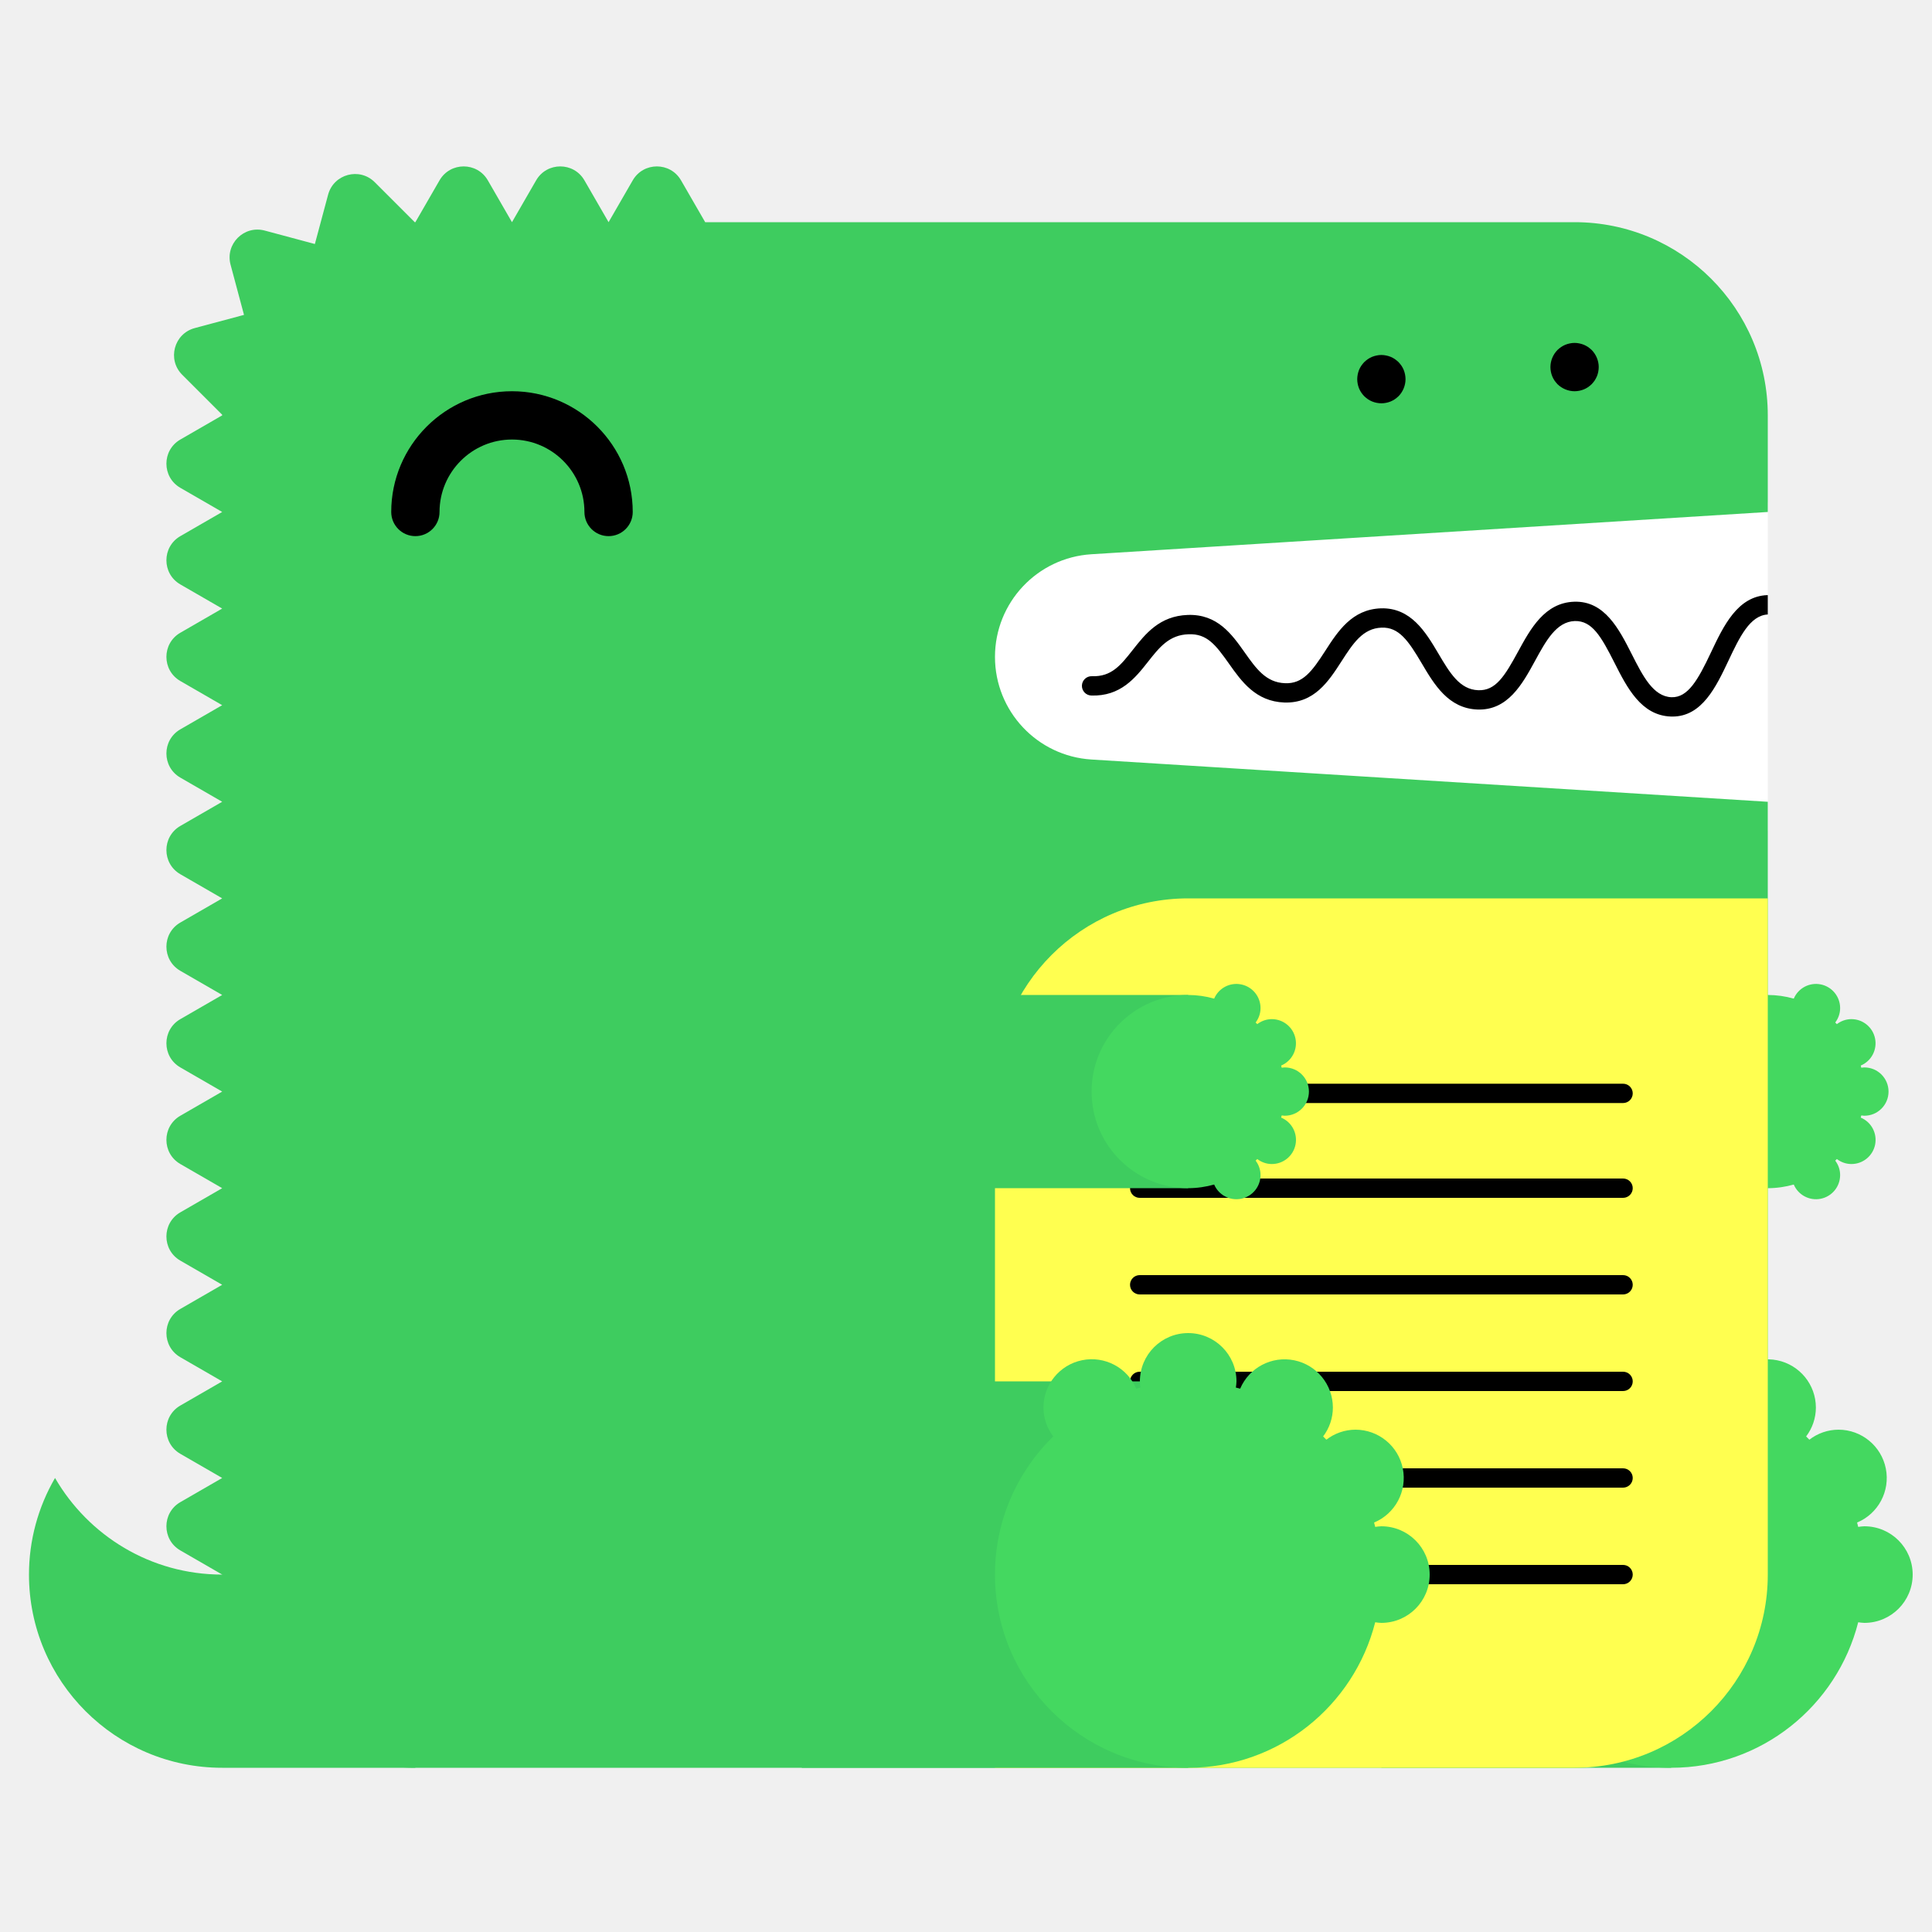
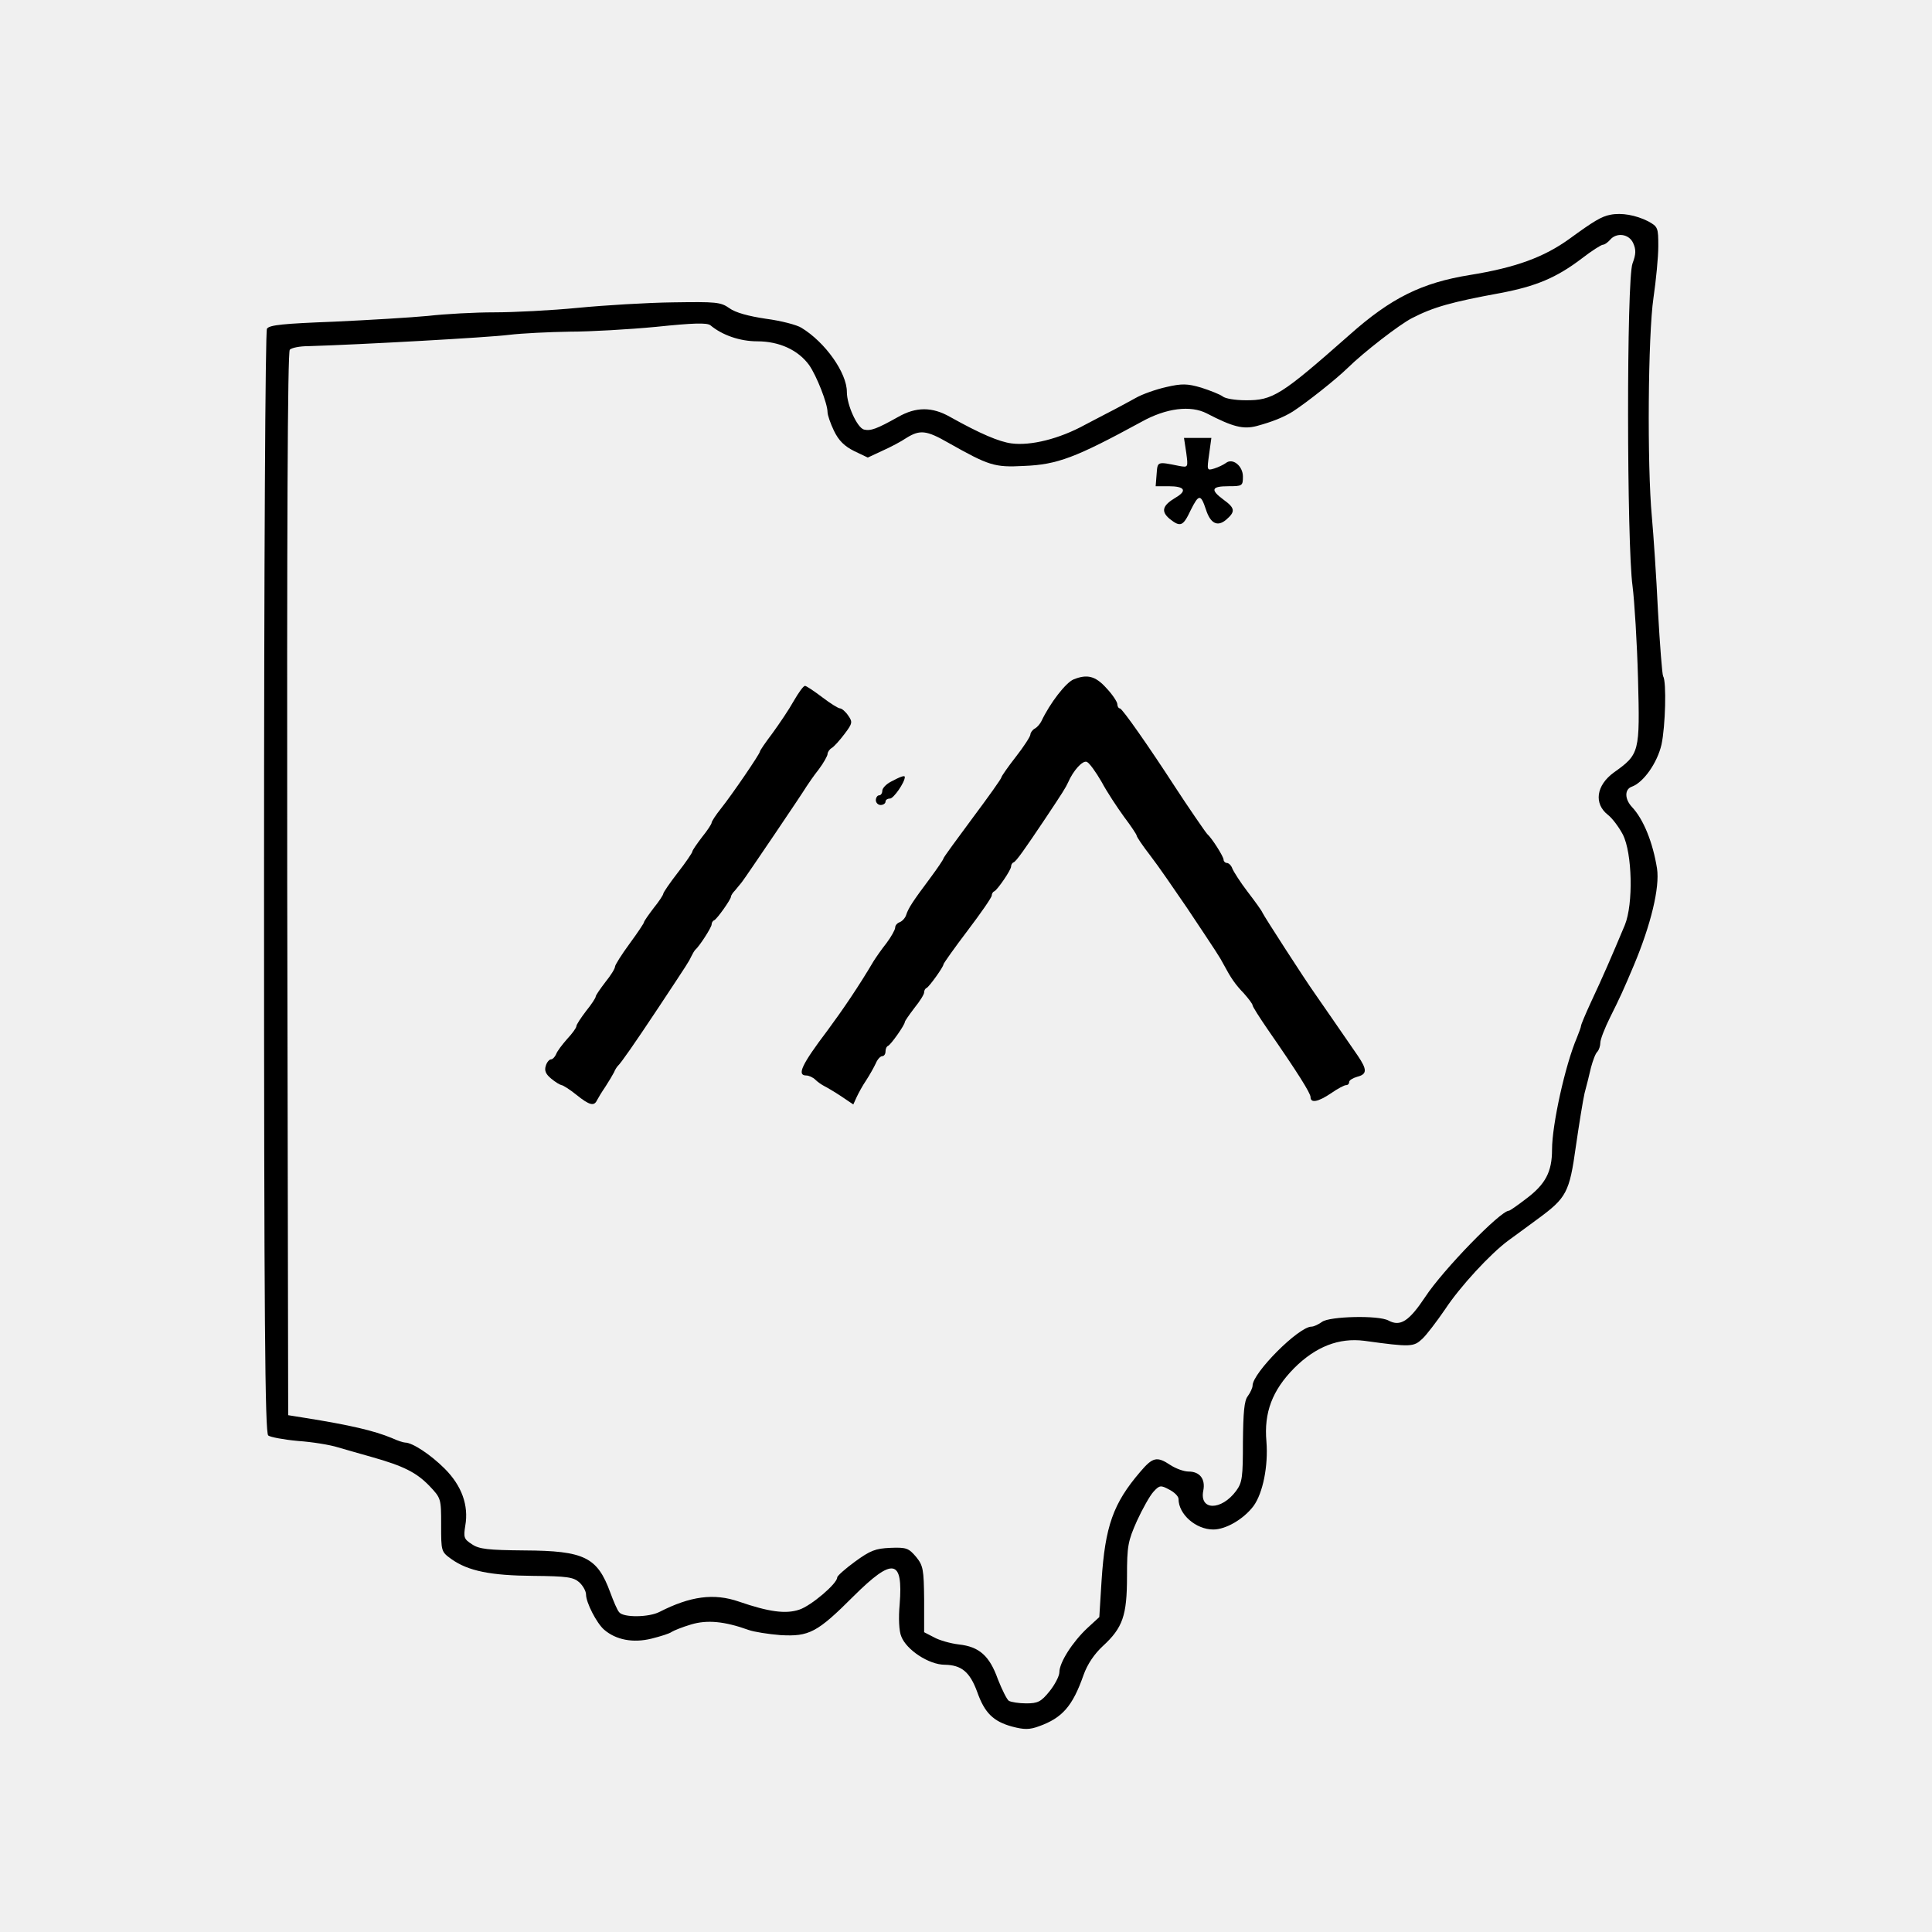
- <svg xmlns="http://www.w3.org/2000/svg" width="200" height="200" viewBox="0 0 200 200">
-   <g fill="none" fill-rule="evenodd">
-     <path fill="#FFF" d="M99 52h84v34H99z" />
-     <path d="M23 163c-7.398 0-13.843-4.027-17.303-10A19.886 19.886 0 0 0 3 163c0 11.046 8.954 20 20 20h20v-20H23z" fill="#3ECC5F" />
-     <path d="M112.98 57.376L183 53V43c0-11.046-8.954-20-20-20H73l-2.5-4.33c-1.112-1.925-3.889-1.925-5 0L63 23l-2.5-4.33c-1.111-1.925-3.889-1.925-5 0L53 23l-2.5-4.33c-1.111-1.925-3.889-1.925-5 0L43 23c-.022 0-.042.003-.065.003l-4.142-4.141c-1.57-1.571-4.252-.853-4.828 1.294l-1.369 5.104-5.192-1.392c-2.148-.575-4.111 1.389-3.535 3.536l1.39 5.193-5.102 1.367c-2.148.576-2.867 3.259-1.296 4.83l4.142 4.142c0 .021-.003.042-.003.064l-4.33 2.5c-1.925 1.111-1.925 3.889 0 5L23 53l-4.33 2.5c-1.925 1.111-1.925 3.889 0 5L23 63l-4.33 2.5c-1.925 1.111-1.925 3.889 0 5L23 73l-4.33 2.5c-1.925 1.111-1.925 3.889 0 5L23 83l-4.33 2.5c-1.925 1.111-1.925 3.889 0 5L23 93l-4.33 2.5c-1.925 1.111-1.925 3.889 0 5L23 103l-4.33 2.5c-1.925 1.111-1.925 3.889 0 5L23 113l-4.33 2.5c-1.925 1.111-1.925 3.889 0 5L23 123l-4.33 2.5c-1.925 1.111-1.925 3.889 0 5L23 133l-4.33 2.5c-1.925 1.111-1.925 3.889 0 5L23 143l-4.33 2.5c-1.925 1.111-1.925 3.889 0 5L23 153l-4.33 2.5c-1.925 1.111-1.925 3.889 0 5L23 163c0 11.046 8.954 20 20 20h120c11.046 0 20-8.954 20-20V83l-70.02-4.376A10.645 10.645 0 0 1 103 68c0-5.621 4.37-10.273 9.98-10.624" fill="#3ECC5F" />
-     <path fill="#3ECC5F" d="M143 183h30v-40h-30z" />
-     <path d="M193 158c-.219 0-.428.037-.639.064-.038-.15-.074-.301-.116-.451A5 5 0 0 0 190.32 148a4.96 4.96 0 0 0-3.016 1.036 26.531 26.531 0 0 0-.335-.336 4.955 4.955 0 0 0 1.011-2.987 5 5 0 0 0-9.599-1.959c-.148-.042-.297-.077-.445-.115.027-.211.064-.42.064-.639a5 5 0 0 0-5-5 5 5 0 0 0-5 5c0 .219.037.428.064.639-.148.038-.297.073-.445.115a4.998 4.998 0 0 0-9.599 1.959c0 1.125.384 2.151 1.011 2.987-3.717 3.632-6.031 8.693-6.031 14.3 0 11.046 8.954 20 20 20 9.339 0 17.16-6.41 19.361-15.064.211.027.42.064.639.064a5 5 0 0 0 5-5 5 5 0 0 0-5-5" fill="#44D860" />
-     <path fill="#3ECC5F" d="M153 123h30v-20h-30z" />
-     <path d="M193 115.5a2.5 2.5 0 1 0 0-5c-.109 0-.214.019-.319.032-.02-.075-.037-.15-.058-.225a2.501 2.501 0 0 0-.963-4.807c-.569 0-1.088.197-1.508.518a6.653 6.653 0 0 0-.168-.168c.314-.417.506-.931.506-1.494a2.5 2.5 0 0 0-4.8-.979A9.987 9.987 0 0 0 183 103c-5.522 0-10 4.478-10 10s4.478 10 10 10c.934 0 1.833-.138 2.69-.377a2.5 2.5 0 0 0 4.8-.979c0-.563-.192-1.077-.506-1.494.057-.055.113-.111.168-.168.42.321.939.518 1.508.518a2.5 2.5 0 0 0 .963-4.807c.021-.074.038-.15.058-.225.105.013.21.032.319.032" fill="#44D860" />
-     <path d="M63 55.5a2.5 2.5 0 0 1-2.5-2.5c0-4.136-3.364-7.5-7.5-7.5s-7.5 3.364-7.5 7.5a2.5 2.5 0 1 1-5 0c0-6.893 5.607-12.5 12.5-12.5S65.5 46.107 65.5 53a2.5 2.5 0 0 1-2.5 2.5" fill="#000" />
-     <path d="M103 183h60c11.046 0 20-8.954 20-20V93h-60c-11.046 0-20 8.954-20 20v70z" fill="#FFFF50" />
-     <path d="M168.02 124h-50.04a1 1 0 1 1 0-2h50.04a1 1 0 1 1 0 2m0 20h-50.04a1 1 0 1 1 0-2h50.04a1 1 0 1 1 0 2m0 20h-50.04a1 1 0 1 1 0-2h50.04a1 1 0 1 1 0 2m0-49.814h-50.04a1 1 0 1 1 0-2h50.04a1 1 0 1 1 0 2m0 19.814h-50.04a1 1 0 1 1 0-2h50.04a1 1 0 1 1 0 2m0 20h-50.04a1 1 0 1 1 0-2h50.04a1 1 0 1 1 0 2M183 61.611c-.012 0-.022-.006-.034-.005-3.09.105-4.552 3.196-5.842 5.923-1.346 2.85-2.387 4.703-4.093 4.647-1.889-.068-2.969-2.202-4.113-4.46-1.314-2.594-2.814-5.536-5.963-5.426-3.046.104-4.513 2.794-5.807 5.167-1.377 2.528-2.314 4.065-4.121 3.994-1.927-.07-2.951-1.805-4.136-3.813-1.321-2.236-2.848-4.75-5.936-4.664-2.994.103-4.465 2.385-5.763 4.4-1.373 2.13-2.335 3.428-4.165 3.351-1.973-.07-2.992-1.51-4.171-3.177-1.324-1.873-2.816-3.993-5.895-3.89-2.928.1-4.399 1.97-5.696 3.618-1.232 1.564-2.194 2.802-4.229 2.724a1 1 0 0 0-.072 2c3.017.101 4.545-1.8 5.872-3.487 1.177-1.496 2.193-2.787 4.193-2.855 1.926-.082 2.829 1.115 4.195 3.045 1.297 1.834 2.769 3.914 5.731 4.021 3.103.104 4.596-2.215 5.918-4.267 1.182-1.834 2.202-3.417 4.15-3.484 1.793-.067 2.769 1.35 4.145 3.681 1.297 2.197 2.766 4.686 5.787 4.796 3.125.108 4.634-2.62 5.949-5.035 1.139-2.088 2.214-4.06 4.119-4.126 1.793-.042 2.728 1.595 4.111 4.33 1.292 2.553 2.757 5.445 5.825 5.556l.169.003c3.064 0 4.518-3.075 5.805-5.794 1.139-2.41 2.217-4.68 4.067-4.773v-2z" fill="#000" />
-     <path fill="#3ECC5F" d="M83 183h40v-40H83z" />
-     <path d="M143 158c-.219 0-.428.037-.639.064-.038-.15-.074-.301-.116-.451A5 5 0 0 0 140.32 148a4.96 4.96 0 0 0-3.016 1.036 26.531 26.531 0 0 0-.335-.336 4.955 4.955 0 0 0 1.011-2.987 5 5 0 0 0-9.599-1.959c-.148-.042-.297-.077-.445-.115.027-.211.064-.42.064-.639a5 5 0 0 0-5-5 5 5 0 0 0-5 5c0 .219.037.428.064.639-.148.038-.297.073-.445.115a4.998 4.998 0 0 0-9.599 1.959c0 1.125.384 2.151 1.011 2.987-3.717 3.632-6.031 8.693-6.031 14.3 0 11.046 8.954 20 20 20 9.339 0 17.16-6.41 19.361-15.064.211.027.42.064.639.064a5 5 0 0 0 5-5 5 5 0 0 0-5-5" fill="#44D860" />
-     <path fill="#3ECC5F" d="M83 123h40v-20H83z" />
-     <path d="M133 115.5a2.5 2.5 0 1 0 0-5c-.109 0-.214.019-.319.032-.02-.075-.037-.15-.058-.225a2.501 2.501 0 0 0-.963-4.807c-.569 0-1.088.197-1.508.518a6.653 6.653 0 0 0-.168-.168c.314-.417.506-.931.506-1.494a2.5 2.5 0 0 0-4.8-.979A9.987 9.987 0 0 0 123 103c-5.522 0-10 4.478-10 10s4.478 10 10 10c.934 0 1.833-.138 2.69-.377a2.5 2.5 0 0 0 4.8-.979c0-.563-.192-1.077-.506-1.494.057-.055.113-.111.168-.168.42.321.939.518 1.508.518a2.5 2.5 0 0 0 .963-4.807c.021-.074.038-.15.058-.225.105.013.21.032.319.032" fill="#44D860" />
-     <path d="M143 41.75c-.16 0-.33-.02-.49-.05a2.52 2.52 0 0 1-.47-.14c-.15-.06-.29-.14-.431-.23-.13-.09-.259-.2-.38-.31-.109-.12-.219-.24-.309-.38s-.17-.28-.231-.43a2.619 2.619 0 0 1-.189-.96c0-.16.02-.33.05-.49.03-.16.08-.31.139-.47.061-.15.141-.29.231-.43.09-.13.2-.26.309-.38.121-.11.25-.22.38-.31.141-.09.281-.17.431-.23.149-.06.31-.11.47-.14.32-.07.65-.07.98 0 .159.03.32.08.47.14.149.06.29.14.43.23.13.09.259.2.38.31.11.12.22.25.31.38.09.14.17.28.23.43.06.16.11.31.14.47.029.16.05.33.05.49 0 .66-.271 1.31-.73 1.77-.121.11-.25.22-.38.31-.14.09-.281.17-.43.23a2.565 2.565 0 0 1-.96.19m20-1.25c-.66 0-1.3-.27-1.771-.73a3.802 3.802 0 0 1-.309-.38c-.09-.14-.17-.28-.231-.43a2.619 2.619 0 0 1-.189-.96c0-.66.27-1.3.729-1.77.121-.11.25-.22.38-.31.141-.09.281-.17.431-.23.149-.06.31-.11.47-.14.32-.07.66-.07.98 0 .159.03.32.08.47.14.149.06.29.14.43.23.13.09.259.2.38.31.459.47.73 1.11.73 1.77 0 .16-.021.33-.05.49-.03.16-.08.32-.14.47-.07.15-.14.29-.23.43-.09.13-.2.26-.31.38-.121.11-.25.22-.38.31-.14.09-.281.17-.43.23a2.565 2.565 0 0 1-.96.19" fill="#000" />
+ <svg xmlns="http://www.w3.org/2000/svg" version="1.0" width="600pt" height="600pt" viewBox="0 0 600 600" preserveAspectRatio="xMidYMid meet">
+   <g transform="translate(0,600) scale(0.1,-0.1)" fill="#000000" stroke="none">
+     <path d="M5001 5333 c-27 -5 -52 -20 -126 -74 -80 -58 -168 -90 -310 -113 -149 -24 -245 -71 -374 -186 -212 -187 -238 -204 -323 -203 -31 0 -63 5 -71 12 -8 6 -38 18 -66 27 -44 13 -61 13 -109 2 -31 -7 -75 -22 -97 -35 -22 -12 -62 -34 -90 -48 -27 -14 -57 -30 -65 -34 -80 -44 -169 -66 -229 -58 -38 5 -97 30 -190 82 -56 32 -106 32 -162 0 -66 -37 -85 -44 -106 -39 -21 6 -53 76 -53 117 0 59 -67 154 -141 199 -14 9 -64 22 -110 28 -54 8 -95 19 -114 33 -27 19 -41 20 -175 18 -80 -1 -212 -9 -295 -17 -82 -8 -199 -14 -260 -14 -60 0 -153 -5 -205 -11 -52 -5 -184 -13 -293 -18 -155 -6 -201 -10 -208 -22 -5 -8 -9 -717 -9 -1720 0 -1353 3 -1709 13 -1717 6 -5 48 -13 92 -17 44 -3 100 -12 125 -20 25 -7 72 -21 105 -30 99 -28 138 -48 178 -89 37 -39 37 -40 37 -122 0 -82 0 -83 32 -106 52 -37 122 -51 254 -52 105 -1 125 -4 143 -20 12 -11 21 -28 21 -38 0 -25 33 -89 56 -109 37 -32 90 -42 147 -28 28 7 57 16 63 21 6 4 33 15 60 23 50 15 104 10 179 -17 17 -6 61 -13 99 -16 89 -5 114 8 227 121 122 121 154 116 143 -25 -4 -43 -2 -84 5 -100 16 -42 86 -88 135 -88 52 -1 78 -22 101 -85 23 -65 50 -91 108 -107 38 -10 54 -10 84 1 72 26 104 62 138 159 12 34 34 66 60 90 62 57 75 95 75 216 0 95 3 110 31 173 17 37 40 78 51 90 19 21 23 21 49 7 16 -8 29 -21 29 -29 0 -48 54 -95 108 -95 39 0 94 32 125 73 29 40 46 124 40 200 -8 90 18 159 86 228 67 67 139 95 218 85 145 -20 153 -19 180 6 13 12 45 54 71 92 46 70 141 173 197 214 17 12 57 42 90 66 90 66 99 82 119 226 10 69 22 143 27 165 6 22 15 58 20 80 6 22 14 44 20 49 5 6 9 18 9 28 0 10 14 46 31 80 30 60 41 84 73 160 53 126 81 242 72 301 -13 81 -42 153 -78 191 -23 25 -23 55 0 63 36 13 79 74 92 131 12 56 16 195 5 212 -3 5 -10 96 -16 202 -5 106 -14 238 -19 293 -15 160 -12 565 5 680 8 55 15 127 15 160 0 58 -1 61 -32 78 -38 19 -82 27 -117 20z m71 -88 c9 -20 9 -34 -2 -63 -19 -49 -18 -872 0 -1002 6 -47 14 -176 17 -287 6 -230 5 -235 -75 -292 -55 -40 -63 -97 -18 -132 13 -10 34 -38 46 -61 29 -57 33 -215 6 -281 -42 -100 -67 -158 -105 -239 -17 -37 -31 -70 -31 -74 0 -3 -6 -20 -13 -37 -36 -84 -77 -270 -77 -347 0 -69 -20 -108 -82 -154 -26 -20 -49 -36 -52 -36 -26 0 -205 -184 -260 -268 -50 -75 -77 -93 -114 -73 -31 17 -183 13 -206 -4 -11 -8 -26 -15 -33 -15 -40 0 -183 -144 -183 -183 0 -7 -7 -22 -15 -33 -11 -14 -14 -50 -15 -142 0 -110 -2 -126 -21 -152 -46 -62 -115 -62 -102 1 7 36 -11 59 -46 59 -14 0 -39 9 -56 20 -42 28 -55 25 -94 -21 -84 -98 -109 -169 -120 -338 l-7 -113 -37 -34 c-46 -43 -87 -107 -87 -137 0 -12 -14 -39 -31 -60 -26 -32 -36 -37 -72 -37 -23 0 -47 4 -54 8 -6 4 -21 34 -34 67 -26 73 -58 101 -121 108 -26 3 -61 13 -77 22 l-31 16 0 102 c-1 93 -3 105 -25 132 -23 27 -30 30 -80 28 -46 -2 -62 -8 -110 -43 -30 -22 -55 -44 -55 -49 0 -19 -81 -88 -118 -100 -42 -14 -94 -7 -187 25 -78 27 -151 17 -247 -32 -33 -17 -112 -18 -125 -1 -6 6 -18 35 -28 62 -40 109 -80 129 -266 130 -113 1 -141 4 -163 19 -25 16 -27 21 -21 58 11 63 -11 124 -64 177 -43 43 -100 81 -123 81 -5 0 -24 6 -41 14 -56 23 -128 40 -272 63 l-50 8 -3 1650 c-1 1095 1 1652 8 1659 6 6 31 11 58 11 165 5 559 27 622 35 41 5 127 9 190 10 63 0 184 7 268 15 115 12 157 13 168 5 37 -31 92 -50 146 -50 68 0 127 -27 161 -74 23 -33 57 -119 57 -146 0 -9 9 -35 20 -58 15 -31 33 -48 63 -63 l42 -20 45 21 c25 11 59 29 75 40 42 26 62 24 130 -15 126 -71 143 -77 235 -72 104 4 161 26 365 137 77 43 153 52 203 26 81 -42 113 -50 155 -39 48 13 83 27 112 45 43 28 132 98 170 135 51 50 161 135 200 155 66 34 122 50 275 78 110 21 173 47 252 107 31 24 61 43 66 43 5 0 15 7 22 15 20 24 59 19 72 -10z" />
+     <path d="M3684 4594 c6 -46 6 -46 -22 -41 -69 14 -67 14 -70 -25 l-3 -38 40 0 c51 0 59 -14 21 -36 -40 -24 -45 -42 -18 -65 34 -27 42 -24 66 27 25 50 31 50 47 2 14 -44 36 -55 63 -32 29 25 28 36 -8 62 -42 31 -38 42 15 42 43 0 45 1 45 30 0 33 -32 59 -53 42 -7 -5 -23 -13 -36 -17 -23 -7 -23 -6 -16 44 l7 51 -42 0 -43 0 7 -46z" />
+     <path d="M3334 3890 c-24 -10 -73 -73 -100 -130 -4 -8 -13 -19 -21 -23 -7 -4 -13 -13 -13 -18 0 -6 -20 -37 -45 -69 -25 -32 -45 -61 -45 -64 0 -4 -40 -60 -90 -127 -49 -66 -90 -122 -90 -125 0 -3 -19 -31 -42 -62 -53 -71 -67 -92 -74 -114 -3 -9 -12 -19 -20 -22 -8 -3 -14 -10 -14 -17 0 -6 -12 -28 -27 -48 -16 -20 -33 -45 -40 -56 -46 -78 -95 -150 -143 -215 -81 -107 -96 -140 -66 -140 8 0 21 -6 28 -13 7 -7 20 -16 28 -20 8 -4 32 -18 53 -32 l37 -25 10 22 c6 13 19 37 30 53 11 17 24 40 30 53 5 12 14 22 20 22 5 0 10 6 10 14 0 8 3 16 8 18 9 4 52 65 52 74 0 3 14 23 30 44 17 21 30 42 30 48 0 6 3 12 8 14 8 4 52 65 52 73 0 3 34 51 75 105 41 54 75 103 75 109 0 5 3 11 8 13 10 5 52 66 52 77 0 5 3 11 8 13 8 3 34 40 97 134 58 87 64 97 72 114 16 37 45 69 58 64 8 -3 28 -31 46 -62 17 -32 49 -80 70 -109 22 -29 39 -55 39 -58 0 -4 19 -32 43 -63 24 -31 74 -104 113 -161 94 -141 102 -153 114 -176 23 -43 36 -62 63 -90 15 -17 27 -33 27 -37 0 -4 21 -37 47 -75 93 -134 133 -198 133 -210 0 -20 24 -15 64 12 20 14 41 25 46 25 6 0 10 4 10 10 0 5 11 12 25 16 31 8 31 22 2 65 -58 84 -115 167 -134 194 -32 45 -157 239 -162 250 -2 6 -23 35 -46 65 -23 30 -44 63 -48 73 -3 9 -11 17 -17 17 -5 0 -10 5 -10 10 0 10 -37 68 -51 80 -5 5 -64 91 -99 145 -83 128 -165 245 -172 245 -4 0 -8 6 -8 13 0 7 -15 30 -34 50 -34 38 -60 44 -102 27z" />
+     <path d="M2465 3823 c-15 -27 -45 -71 -66 -100 -22 -29 -39 -54 -39 -57 0 -7 -86 -133 -121 -177 -16 -20 -29 -40 -29 -44 0 -4 -13 -24 -30 -45 -16 -21 -30 -41 -30 -45 0 -3 -20 -33 -45 -65 -25 -32 -45 -62 -45 -65 0 -4 -13 -24 -30 -45 -16 -21 -30 -41 -30 -44 0 -3 -20 -33 -45 -67 -25 -34 -45 -66 -45 -71 0 -6 -13 -27 -30 -48 -16 -21 -30 -41 -30 -45 0 -4 -13 -24 -30 -45 -16 -21 -30 -42 -30 -47 0 -5 -13 -23 -29 -40 -15 -17 -31 -38 -34 -47 -4 -9 -11 -16 -16 -16 -5 0 -13 -9 -16 -20 -5 -15 0 -26 17 -40 13 -11 27 -19 32 -20 4 0 25 -13 46 -30 41 -33 55 -36 64 -17 3 6 15 26 26 42 11 17 23 37 27 45 3 8 9 17 12 20 9 8 49 65 126 181 94 142 94 142 102 159 4 8 9 17 12 20 13 11 51 70 51 79 0 5 3 11 8 13 9 4 52 65 52 73 0 4 6 13 13 20 6 8 17 20 22 27 13 17 187 274 200 296 6 9 22 33 38 53 15 20 27 42 27 47 0 6 6 15 13 19 7 4 25 24 40 44 25 33 25 37 11 57 -8 12 -20 22 -25 22 -6 0 -31 16 -56 35 -25 19 -49 35 -53 35 -5 0 -20 -21 -35 -47z" />
+     <path d="M2768 3573 c-16 -8 -28 -21 -28 -29 0 -7 -4 -14 -10 -14 -5 0 -10 -7 -10 -15 0 -8 7 -15 15 -15 8 0 15 5 15 10 0 6 6 10 14 10 11 0 46 50 46 67 0 6 -14 1 -42 -14z" />
  </g>
</svg>
